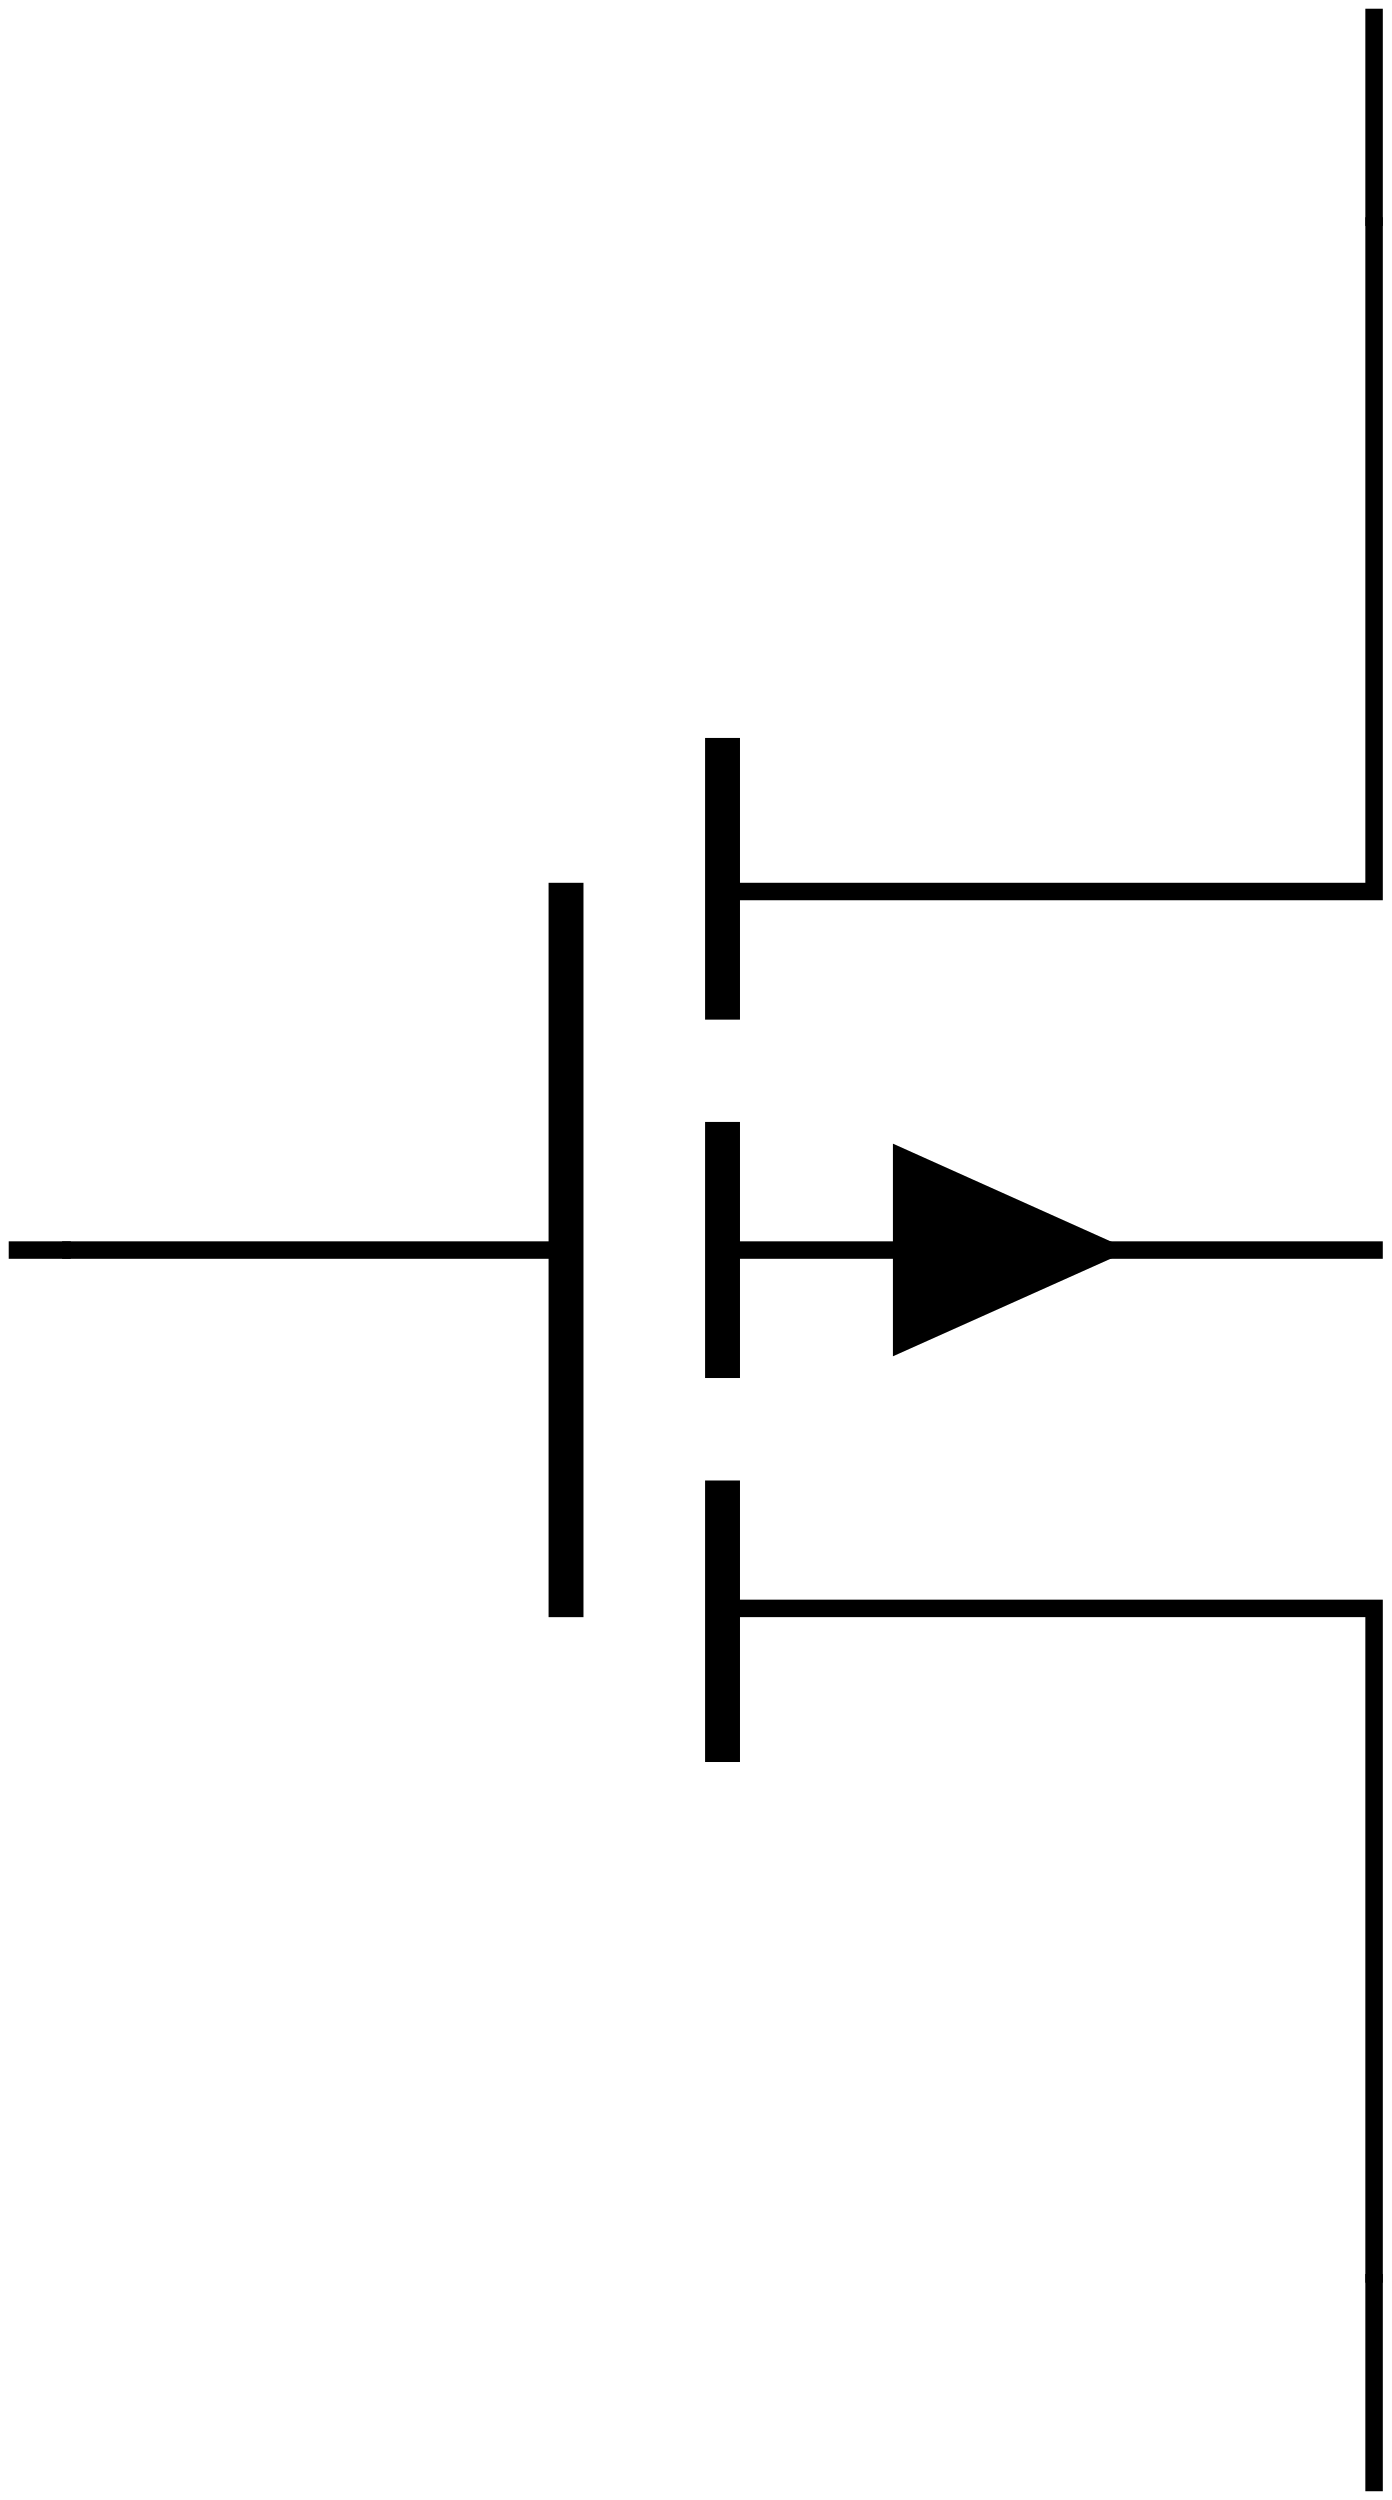
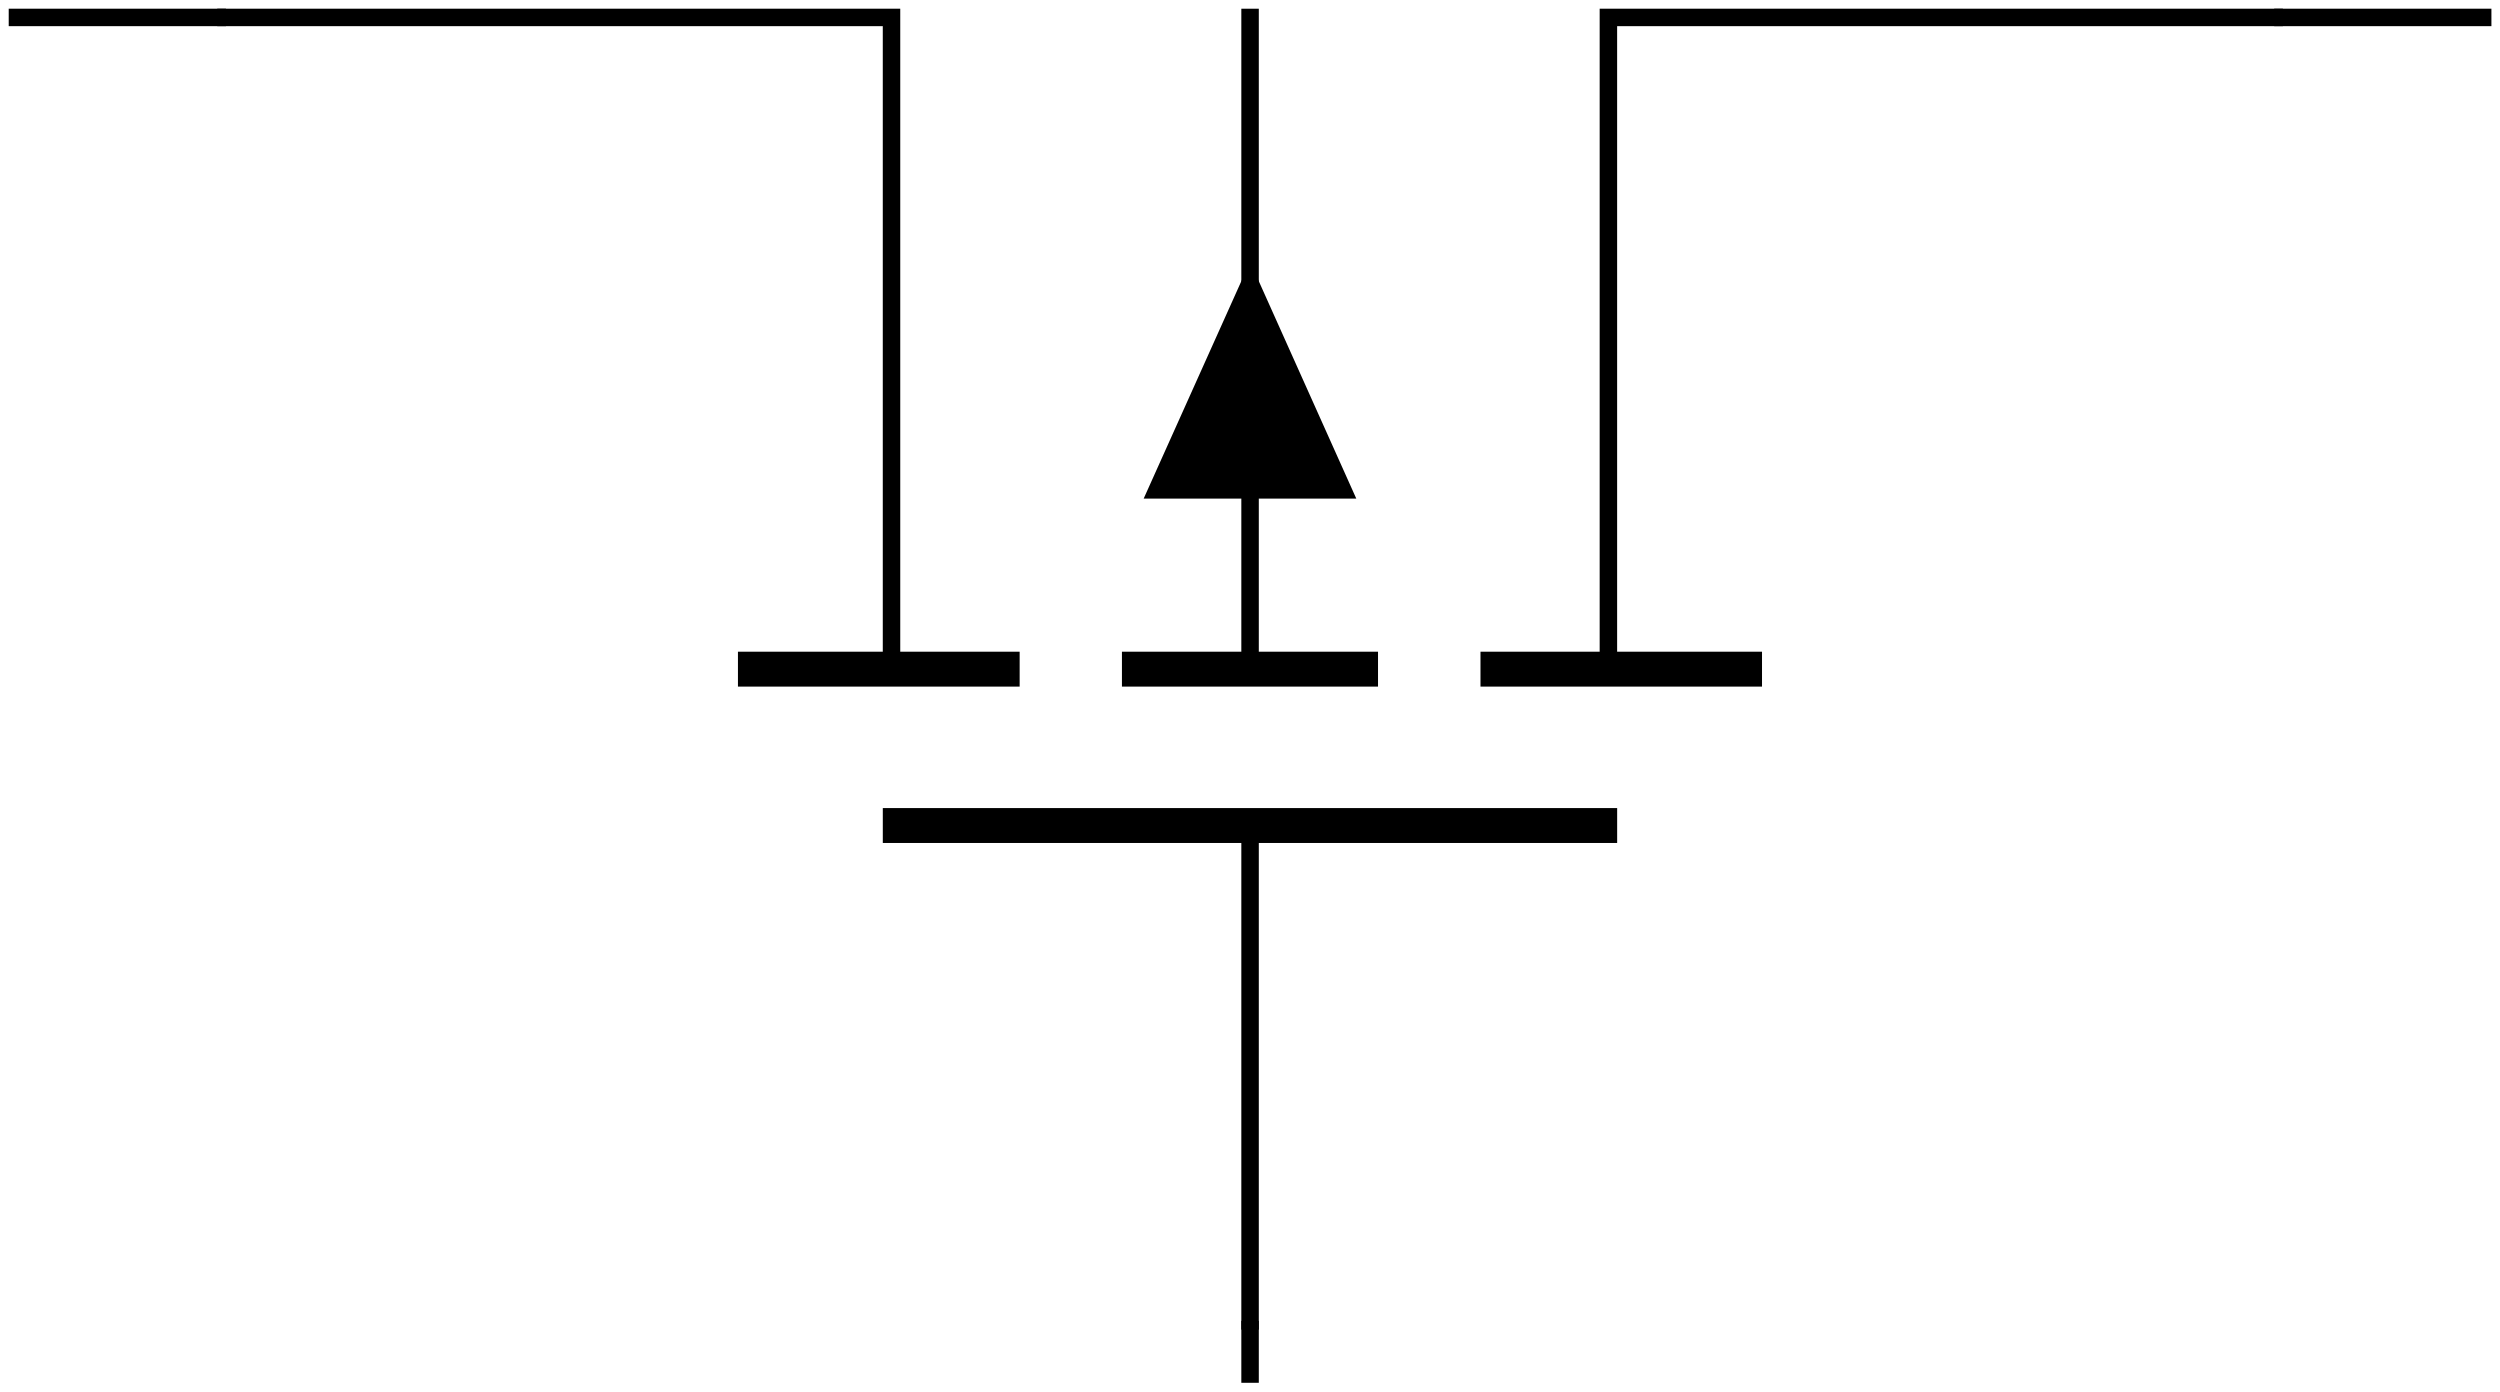
- <svg xmlns="http://www.w3.org/2000/svg" width="31.779pt" height="57.091pt" viewBox="0 0 31.779 57.091" version="1.1">
+ <svg xmlns="http://www.w3.org/2000/svg" width="57.091pt" height="31.779pt" viewBox="0 0 57.091 31.779" version="1.1">
  <defs>
    <clipPath id="clip1">
-       <path d="M 16 4 L 31.777 4 L 31.777 21 L 16 21 Z M 16 4 " />
-     </clipPath>
-     <clipPath id="clip2">
-       <path d="M 16 28 L 31.777 28 L 31.777 53 L 16 53 Z M 16 28 " />
-     </clipPath>
-     <clipPath id="clip3">
-       <path d="M 0 0 L 31.777 0 L 31.777 57.09 L 0 57.09 Z M 0 0 " />
+       <path d="M 0 0 L 57.09 0 L 57.09 31.777 L 0 31.777 Z M 0 0 " />
    </clipPath>
  </defs>
  <g id="surface1">
+     <path style="fill:none;stroke-width:0.399;stroke-linecap:butt;stroke-linejoin:miter;stroke:rgb(0%,0%,0%);stroke-opacity:1;stroke-miterlimit:10;" d="M 4.762 31.182 L 20.16 31.182 L 20.16 16.299 " transform="matrix(1,0,0,-1,0.199,31.58)" />
+     <path style="fill:none;stroke-width:0.797;stroke-linecap:butt;stroke-linejoin:miter;stroke:rgb(0%,0%,0%);stroke-opacity:1;stroke-miterlimit:10;" d="M 16.653 16.299 L 23.086 16.299 M 25.422 16.299 L 31.27 16.299 M 33.61 16.299 L 40.039 16.299 " transform="matrix(1,0,0,-1,0.199,31.58)" />
+     <path style="fill:none;stroke-width:0.399;stroke-linecap:butt;stroke-linejoin:miter;stroke:rgb(0%,0%,0%);stroke-opacity:1;stroke-miterlimit:10;" d="M 28.348 16.299 L 28.348 31.381 M 36.531 16.299 L 36.531 31.182 L 51.934 31.182 " transform="matrix(1,0,0,-1,0.199,31.58)" />
+     <path style="fill:none;stroke-width:0.797;stroke-linecap:butt;stroke-linejoin:miter;stroke:rgb(0%,0%,0%);stroke-opacity:1;stroke-miterlimit:10;" d="M 19.961 12.728 L 36.731 12.728 " transform="matrix(1,0,0,-1,0.199,31.58)" />
+     <path style=" stroke:none;fill-rule:nonzero;fill:rgb(0%,0%,0%);fill-opacity:1;" d="M 28.547 11.387 L 26.117 11.387 L 28.547 5.977 L 30.973 11.387 Z M 28.547 11.387 " />
+     <path style="fill:none;stroke-width:0.399;stroke-linecap:butt;stroke-linejoin:miter;stroke:rgb(0%,0%,0%);stroke-opacity:1;stroke-miterlimit:10;" d="M 28.348 12.728 L 28.348 1.217 " transform="matrix(1,0,0,-1,0.199,31.58)" />
    <g clip-path="url(#clip1)" clip-rule="nonzero">
-       <path style="fill:none;stroke-width:0.399;stroke-linecap:butt;stroke-linejoin:miter;stroke:rgb(0%,0%,0%);stroke-opacity:1;stroke-miterlimit:10;" d="M 31.18 51.931 L 31.18 36.533 L 16.301 36.533 " transform="matrix(1,0,0,-1,0.199,56.892)" />
-     </g>
-     <path style="fill:none;stroke-width:0.797;stroke-linecap:butt;stroke-linejoin:miter;stroke:rgb(0%,0%,0%);stroke-opacity:1;stroke-miterlimit:10;" d="M 16.301 40.04 L 16.301 33.607 M 16.301 31.271 L 16.301 25.423 M 16.301 23.083 L 16.301 16.654 " transform="matrix(1,0,0,-1,0.199,56.892)" />
-     <g clip-path="url(#clip2)" clip-rule="nonzero">
-       <path style="fill:none;stroke-width:0.399;stroke-linecap:butt;stroke-linejoin:miter;stroke:rgb(0%,0%,0%);stroke-opacity:1;stroke-miterlimit:10;" d="M 16.301 28.345 L 31.379 28.345 M 16.301 20.162 L 31.18 20.162 L 31.18 4.763 " transform="matrix(1,0,0,-1,0.199,56.892)" />
-     </g>
-     <path style="fill:none;stroke-width:0.797;stroke-linecap:butt;stroke-linejoin:miter;stroke:rgb(0%,0%,0%);stroke-opacity:1;stroke-miterlimit:10;" d="M 12.727 36.732 L 12.727 19.962 " transform="matrix(1,0,0,-1,0.199,56.892)" />
-     <path style=" stroke:none;fill-rule:nonzero;fill:rgb(0%,0%,0%);fill-opacity:1;" d="M 20.391 28.547 L 20.391 26.117 L 25.805 28.547 L 20.391 30.973 Z M 20.391 28.547 " />
-     <path style="fill:none;stroke-width:0.399;stroke-linecap:butt;stroke-linejoin:miter;stroke:rgb(0%,0%,0%);stroke-opacity:1;stroke-miterlimit:10;" d="M 12.727 28.345 L 1.219 28.345 " transform="matrix(1,0,0,-1,0.199,56.892)" />
-     <g clip-path="url(#clip3)" clip-rule="nonzero">
-       <path style="fill:none;stroke-width:0.399;stroke-linecap:butt;stroke-linejoin:miter;stroke:rgb(0%,0%,0%);stroke-opacity:1;stroke-miterlimit:10;" d="M 31.18 4.962 L 31.18 0.001 M 1.418 28.345 L 0 28.345 M 31.18 51.732 L 31.18 56.693 " transform="matrix(1,0,0,-1,0.199,56.892)" />
+       <path style="fill:none;stroke-width:0.399;stroke-linecap:butt;stroke-linejoin:miter;stroke:rgb(0%,0%,0%);stroke-opacity:1;stroke-miterlimit:10;" d="M 51.735 31.182 L 56.696 31.182 M 28.348 1.416 L 28.348 0.002 M 4.961 31.182 L 0 31.182 " transform="matrix(1,0,0,-1,0.199,31.58)" />
    </g>
  </g>
</svg>
